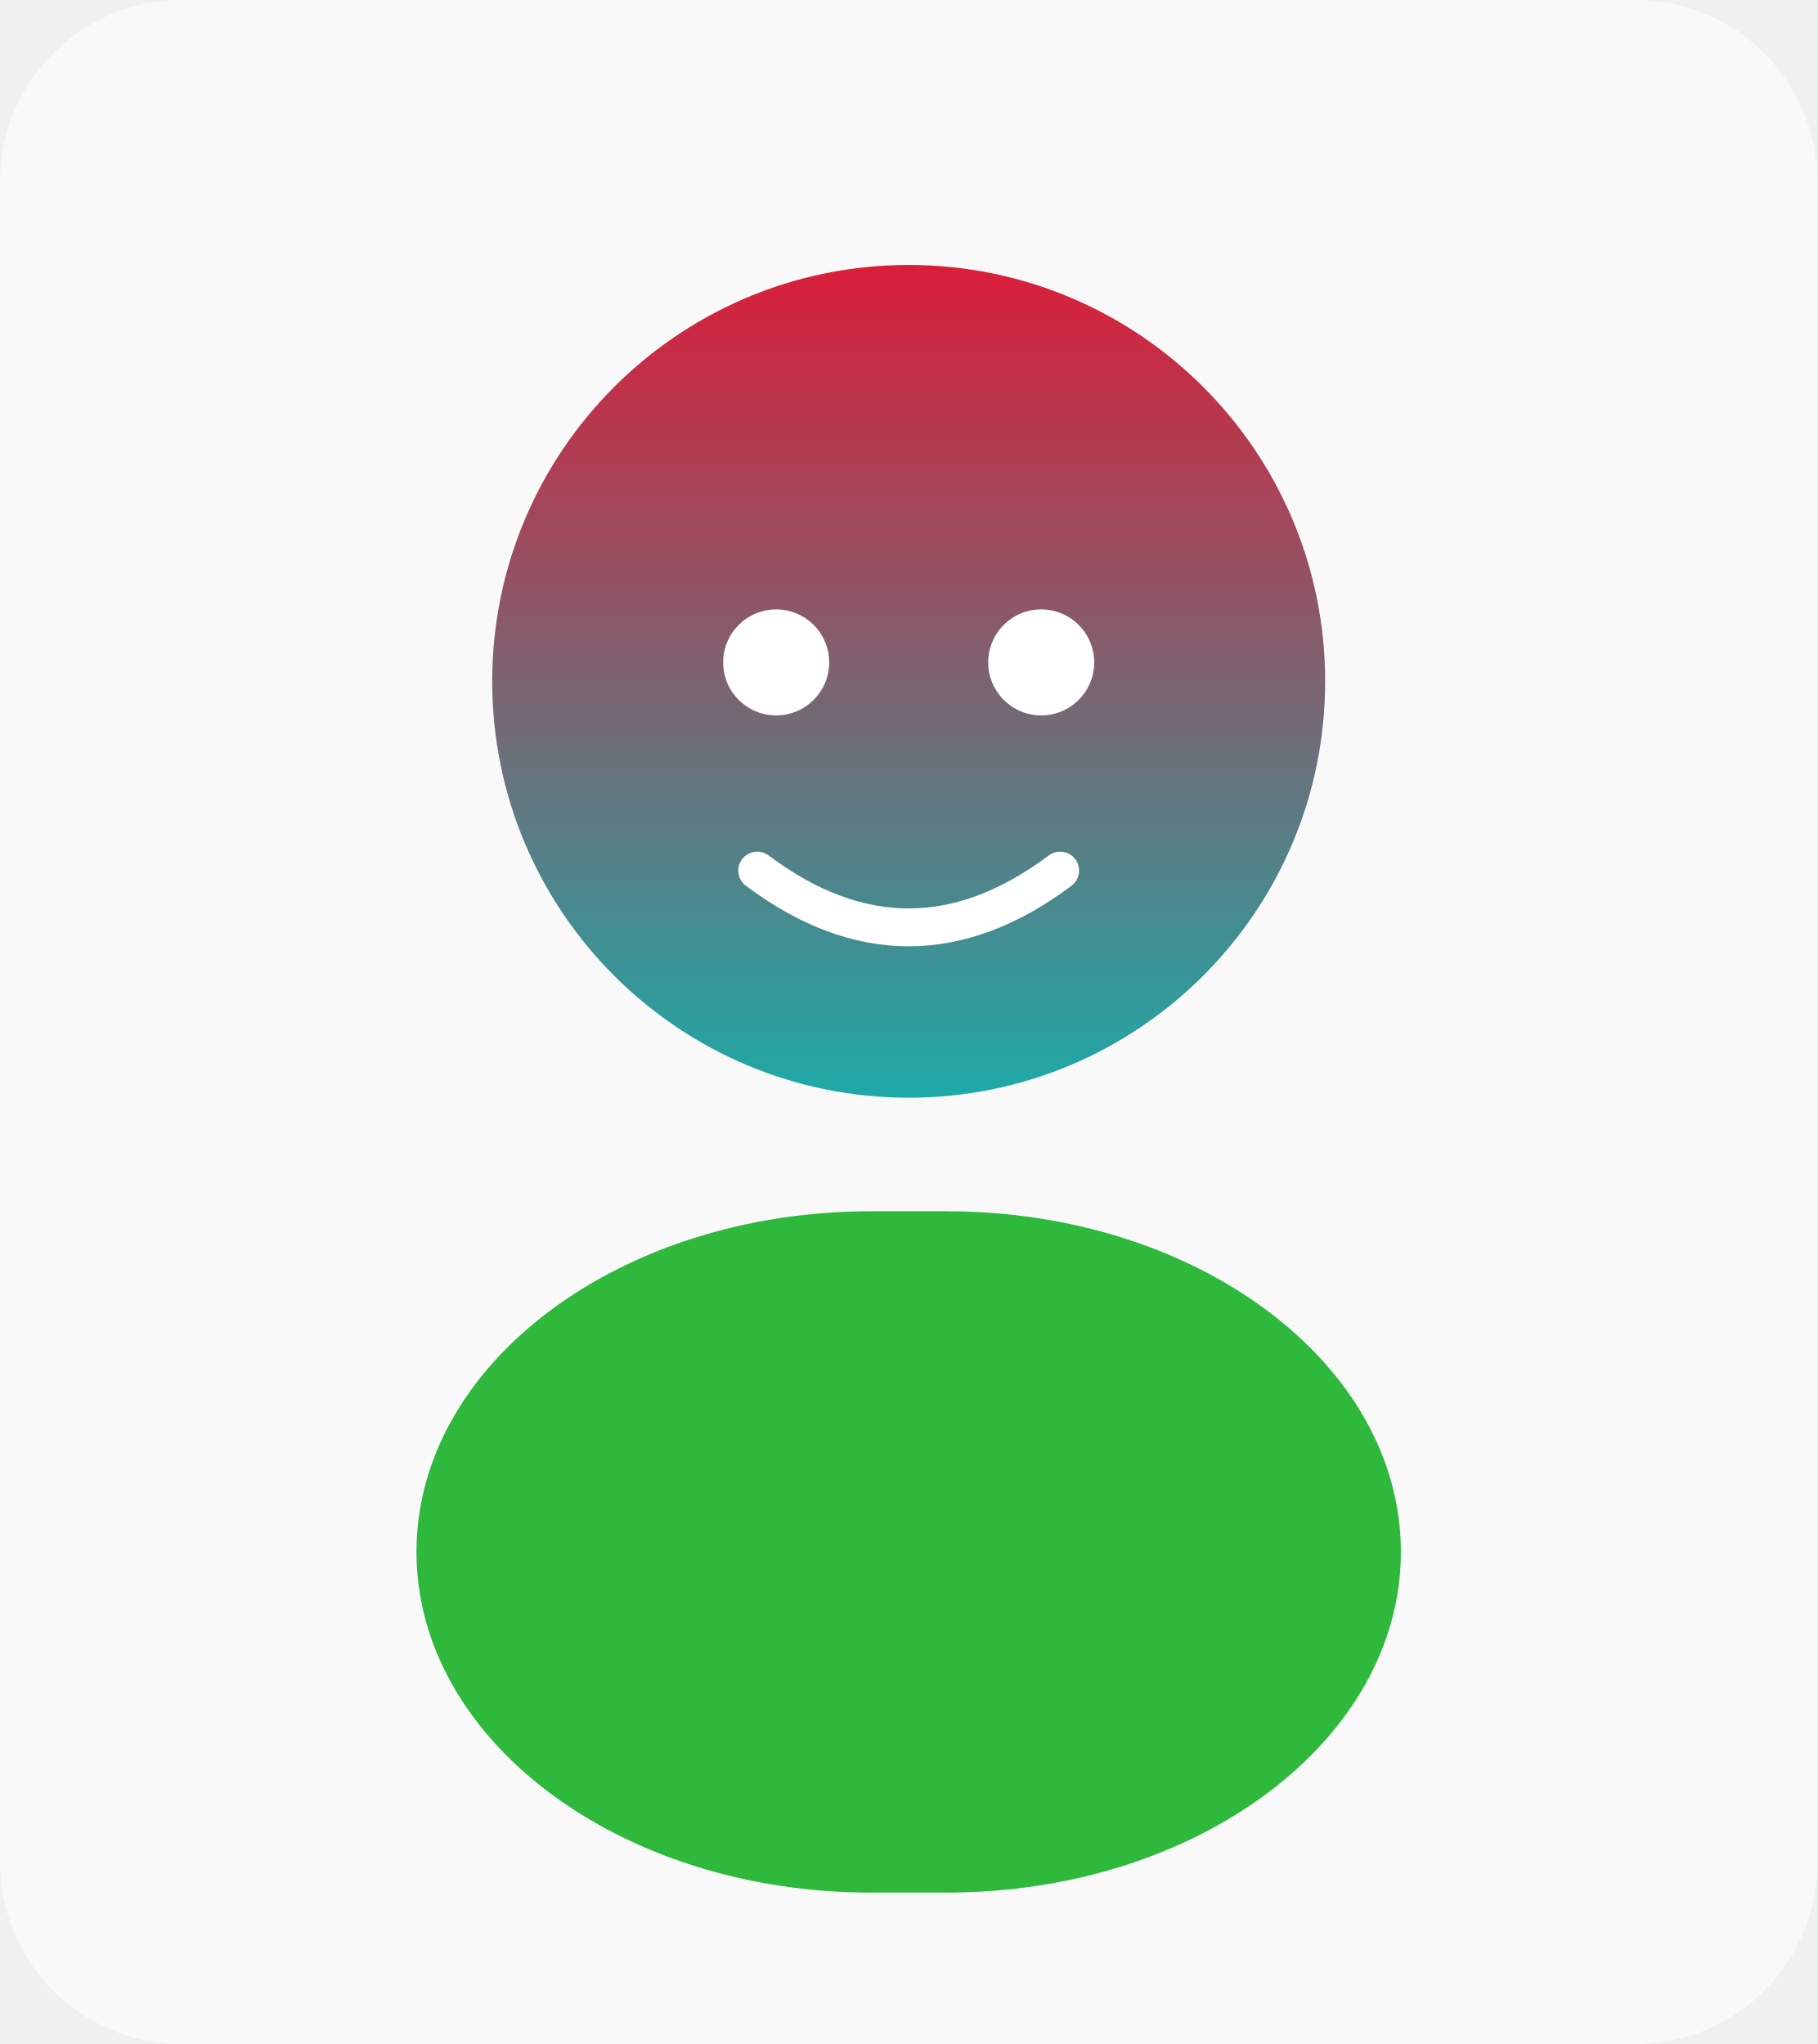
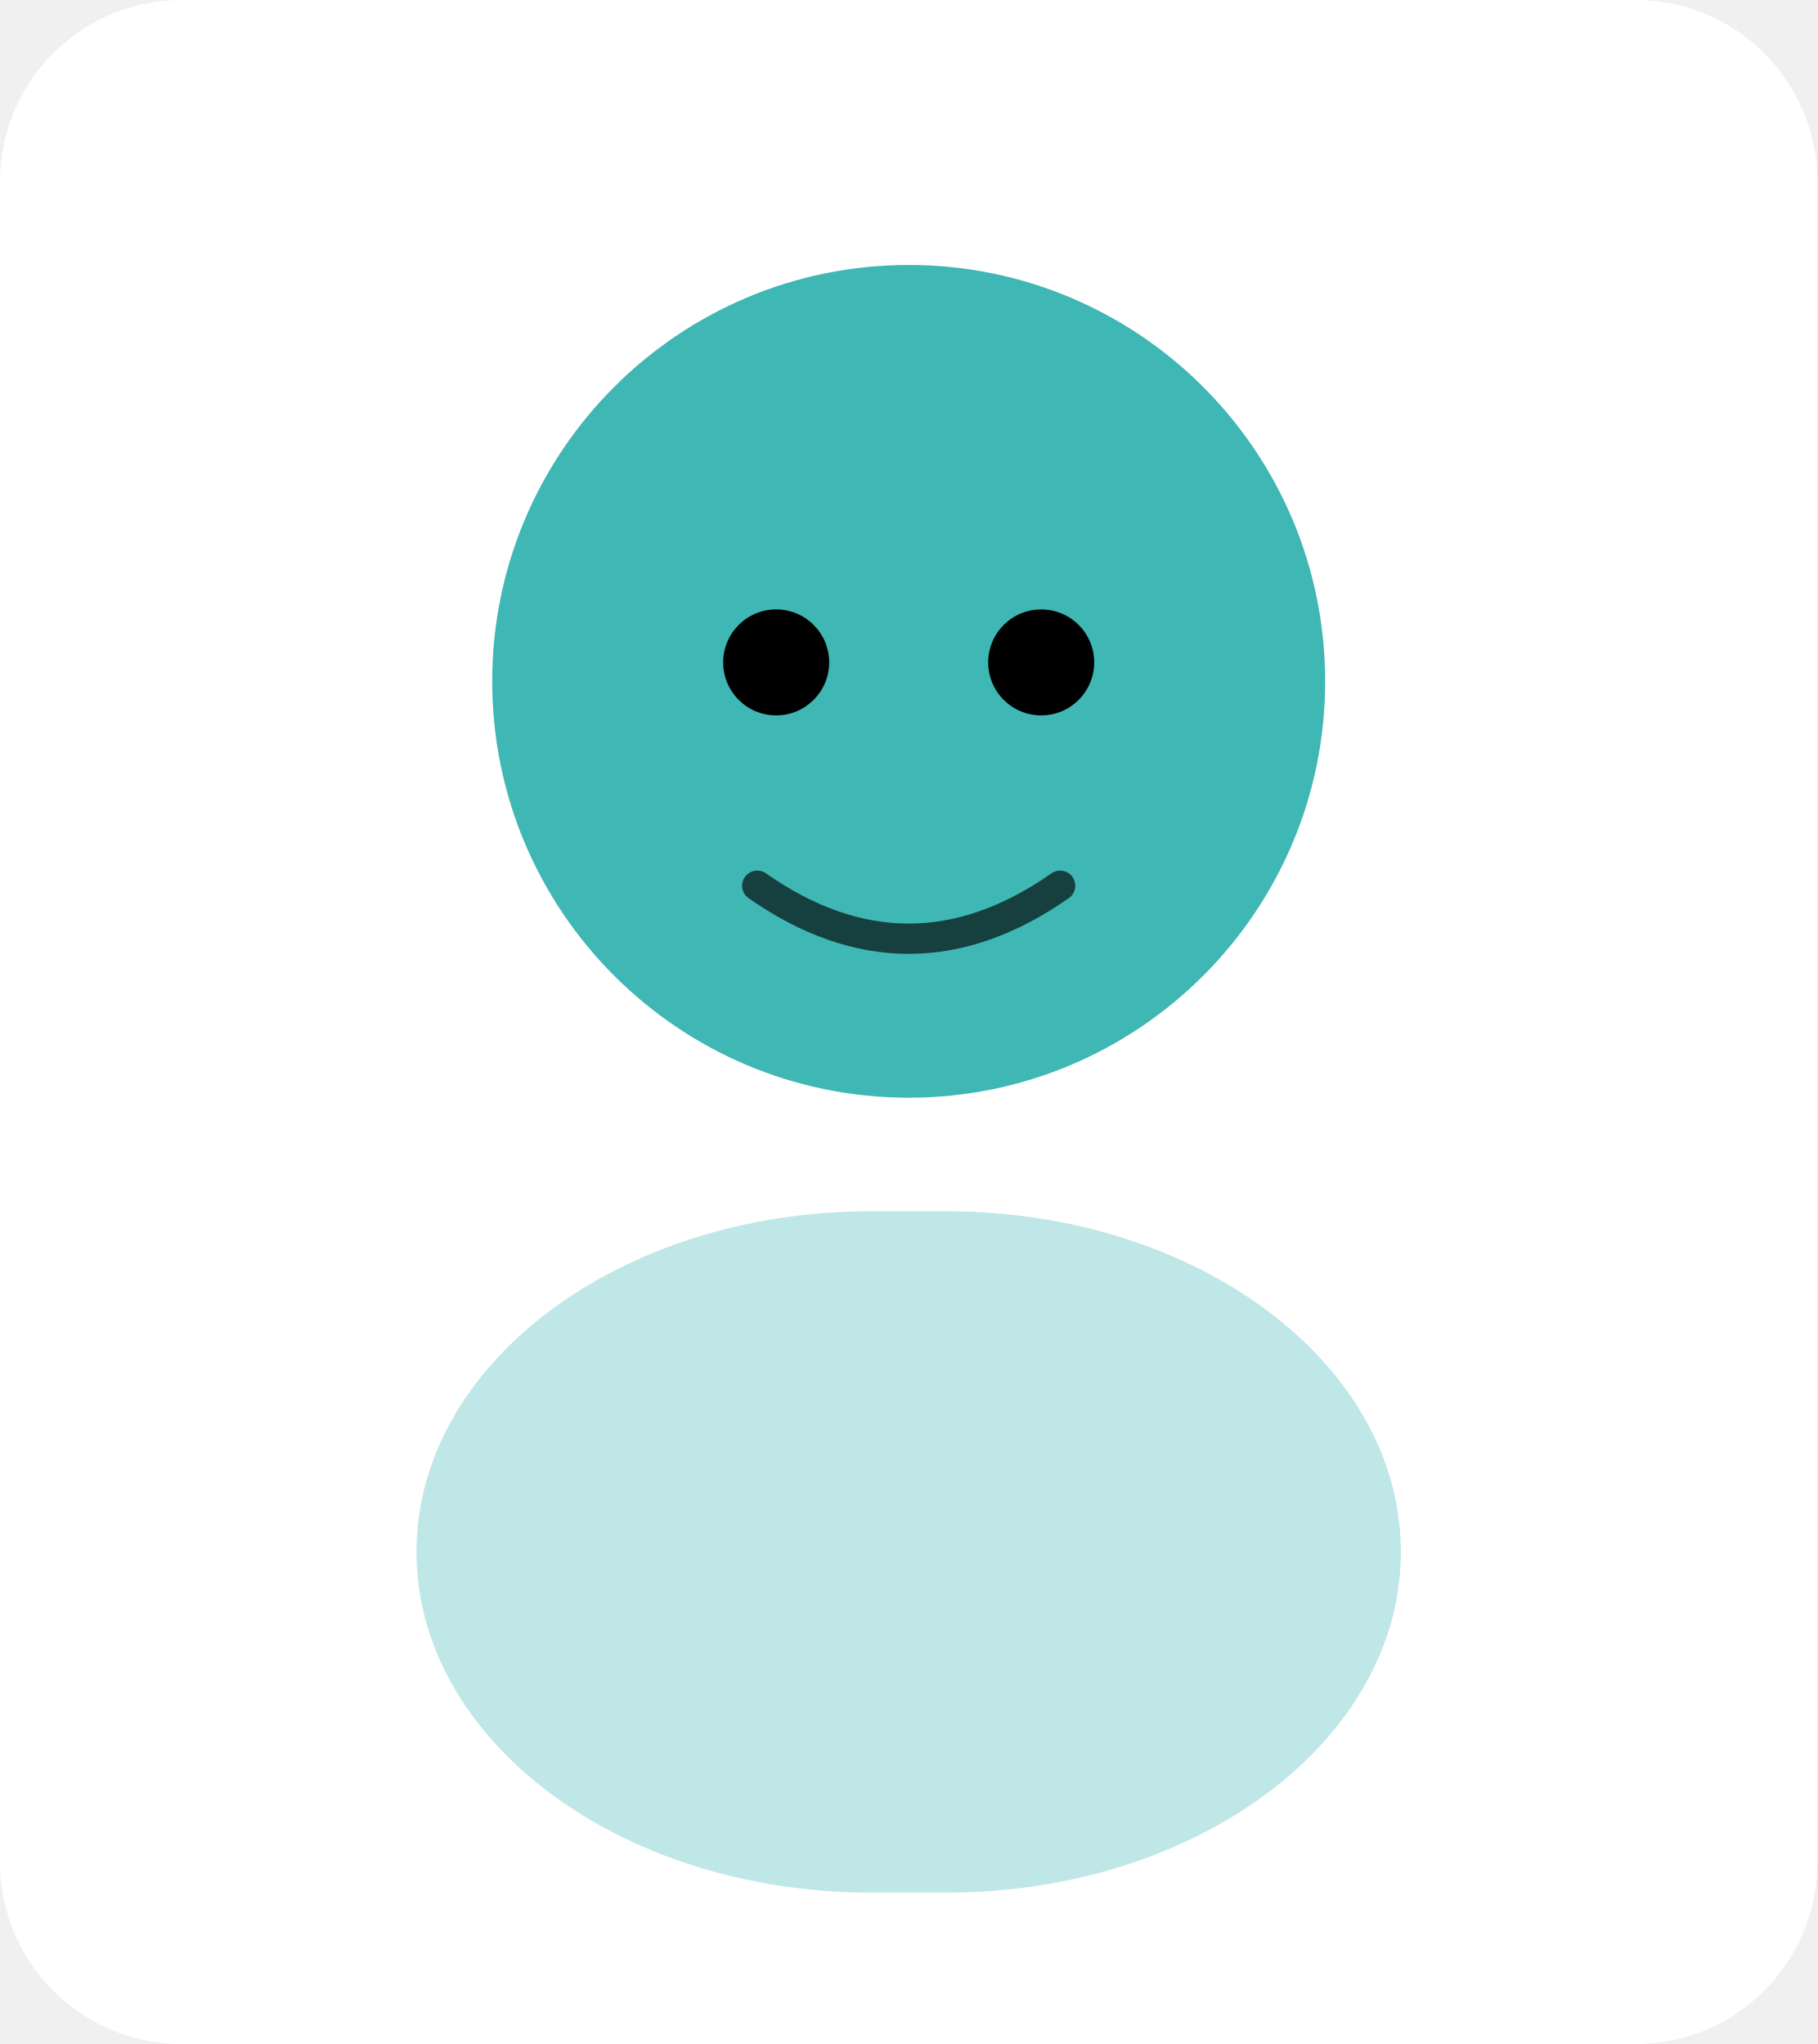
<svg xmlns="http://www.w3.org/2000/svg" width="480" height="540" viewBox="0 0 480 540" role="img" aria-labelledby="title desc">
-   <defs>
-     <linearGradient id="gradAicha" x1="0%" y1="0%" x2="0%" y2="100%">
-       <stop offset="0%" stop-color="#db1d39" />
-       <stop offset="100%" stop-color="#1daaa8" />
-     </linearGradient>
-   </defs>
-   <rect width="480" height="540" rx="48" fill="#f9f9f9" />
-   <circle cx="240" cy="180" r="110" fill="url(#gradAicha)" />
-   <rect x="110" y="320" width="260" height="180" rx="120" fill="#19b328" opacity="0.9" />
-   <circle cx="205" cy="175" r="14" fill="white" />
-   <circle cx="275" cy="175" r="14" fill="white" />
-   <path d="M200 230 Q240 260 280 230" stroke="white" stroke-width="10" stroke-linecap="round" fill="none" />
+   <rect width="480" height="540" rx="48" fill="#ffffff" />
+   <circle cx="240" cy="180" r="110" fill="#1daaa8" opacity="0.85" />
+   <rect x="110" y="320" width="260" height="180" rx="120" fill="#1daaa8" opacity="0.28" />
+   <circle cx="205" cy="175" r="14" fill="#000000" />
+   <circle cx="275" cy="175" r="14" fill="#000000" />
+   <path d="M200 234 Q240 262 280 234" stroke="#000000" stroke-width="8" stroke-linecap="round" fill="none" opacity="0.65" />
</svg>
